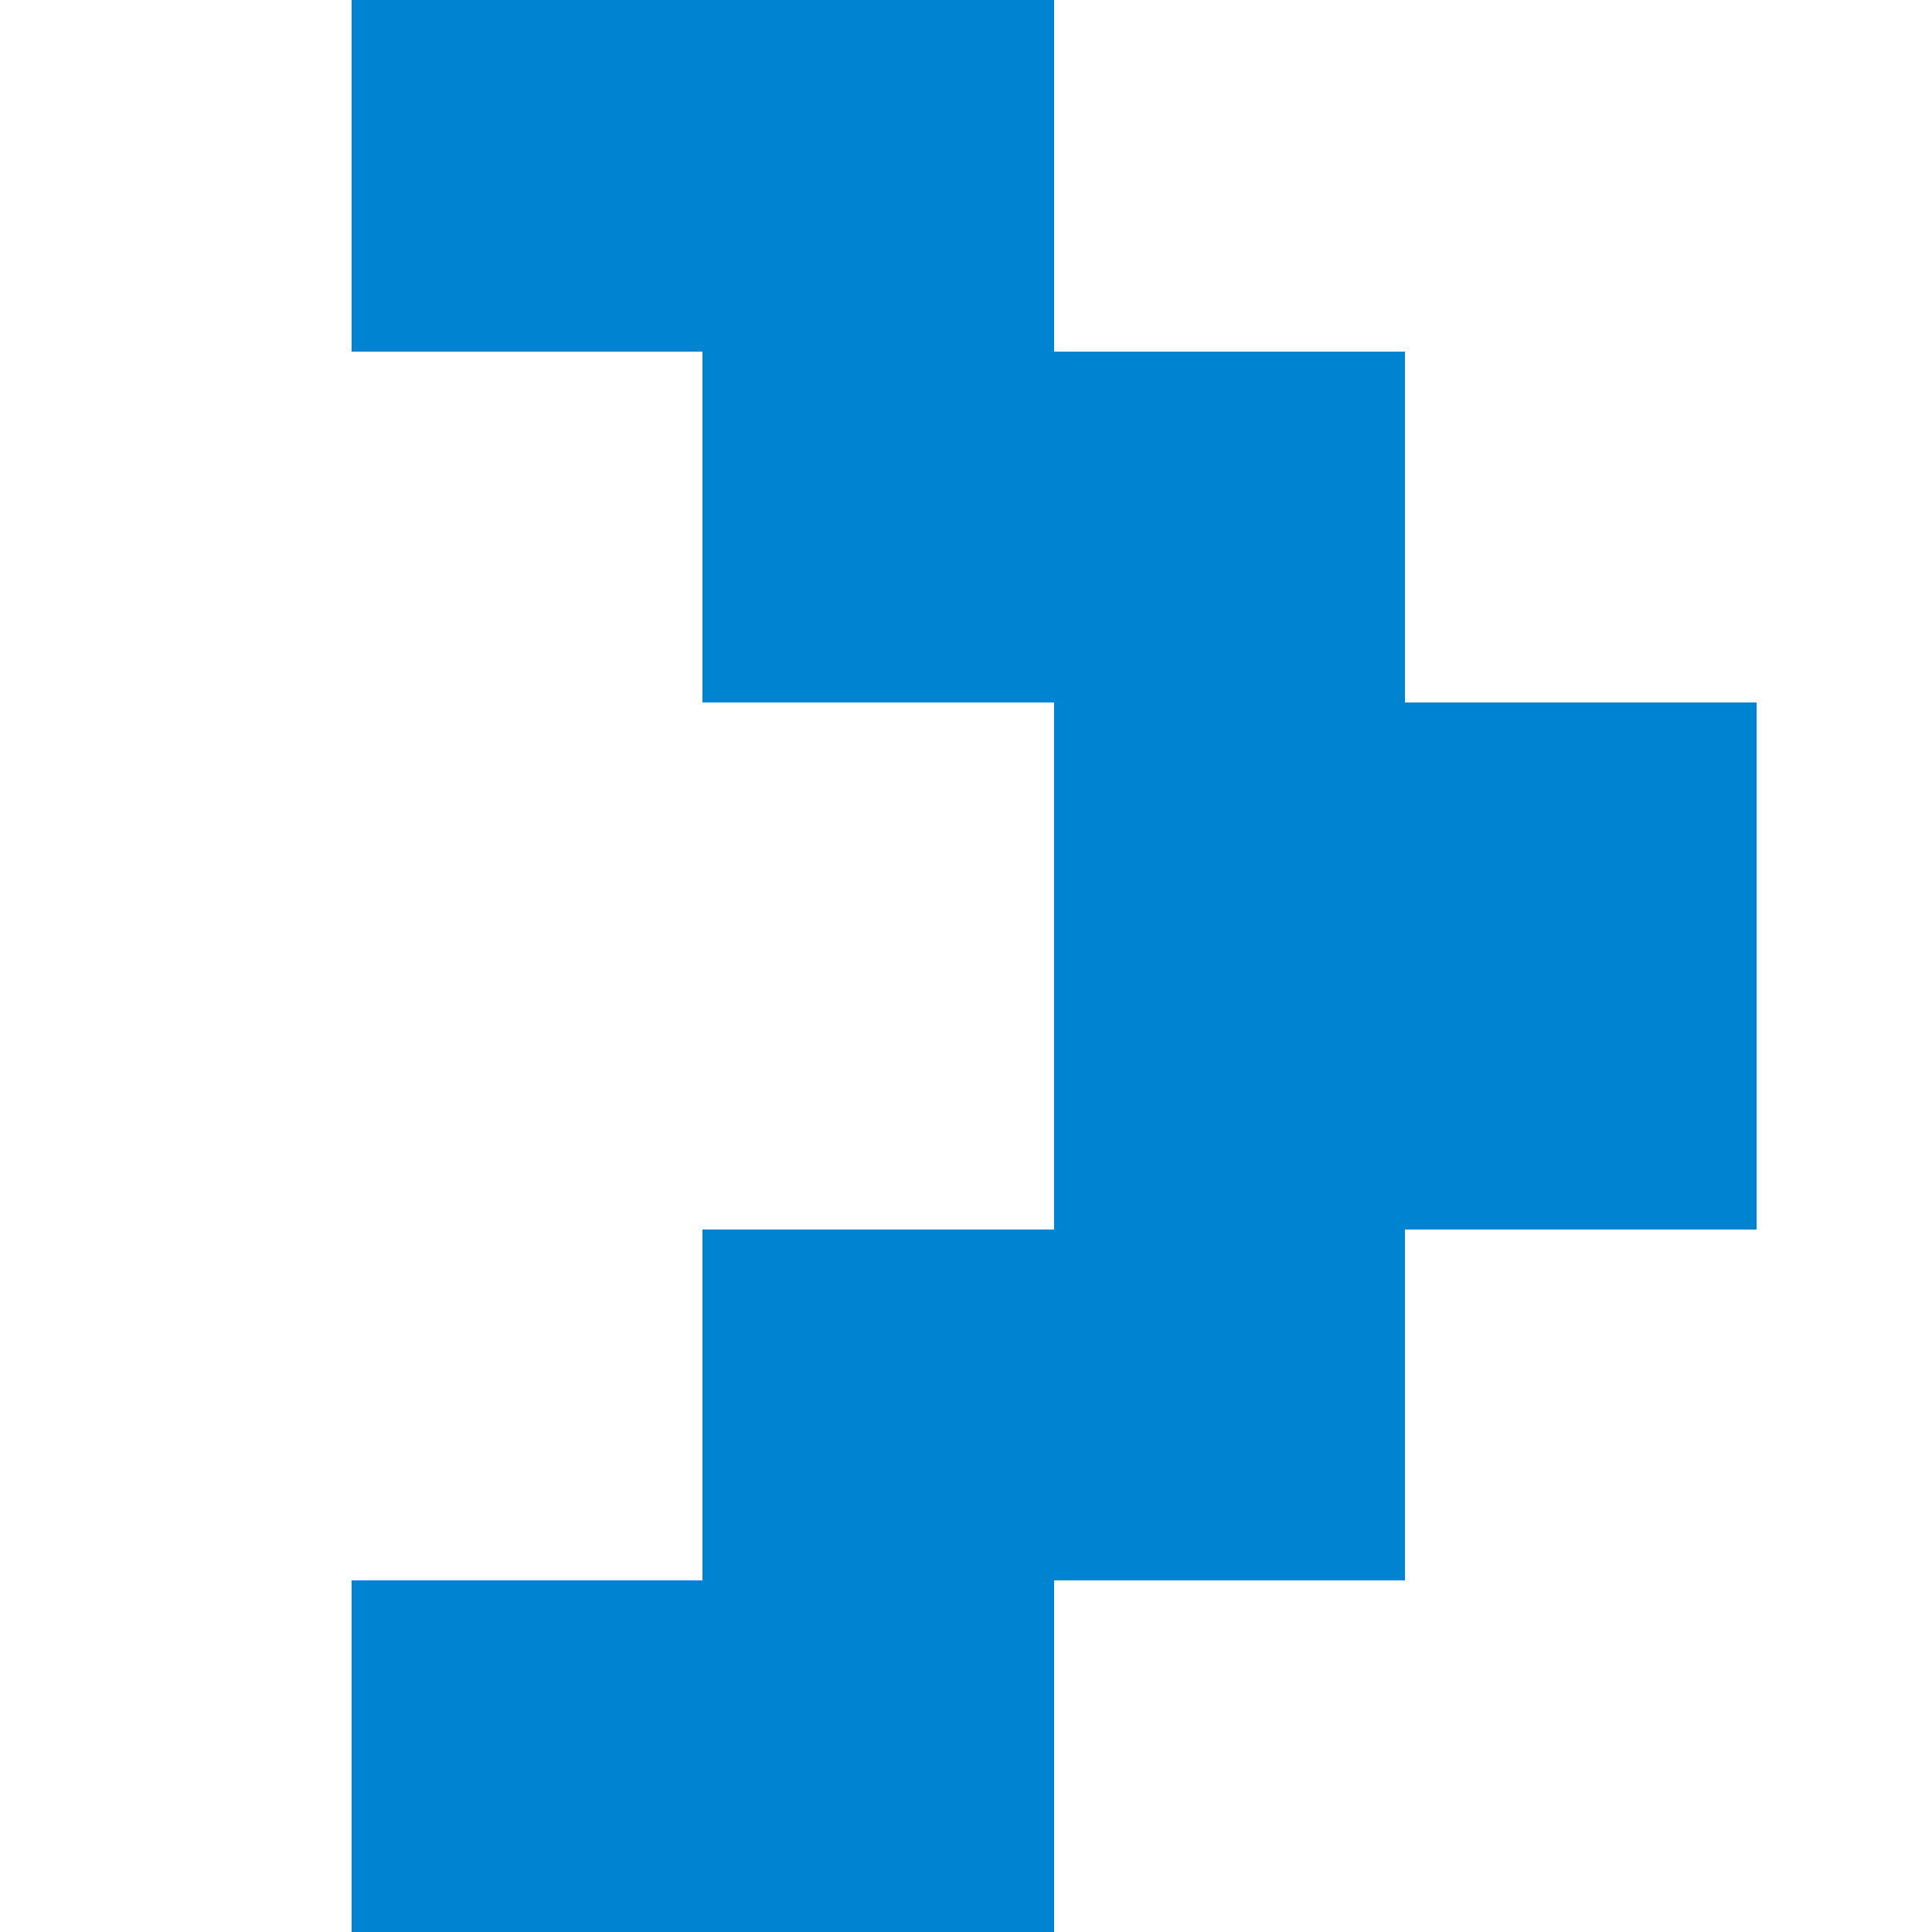
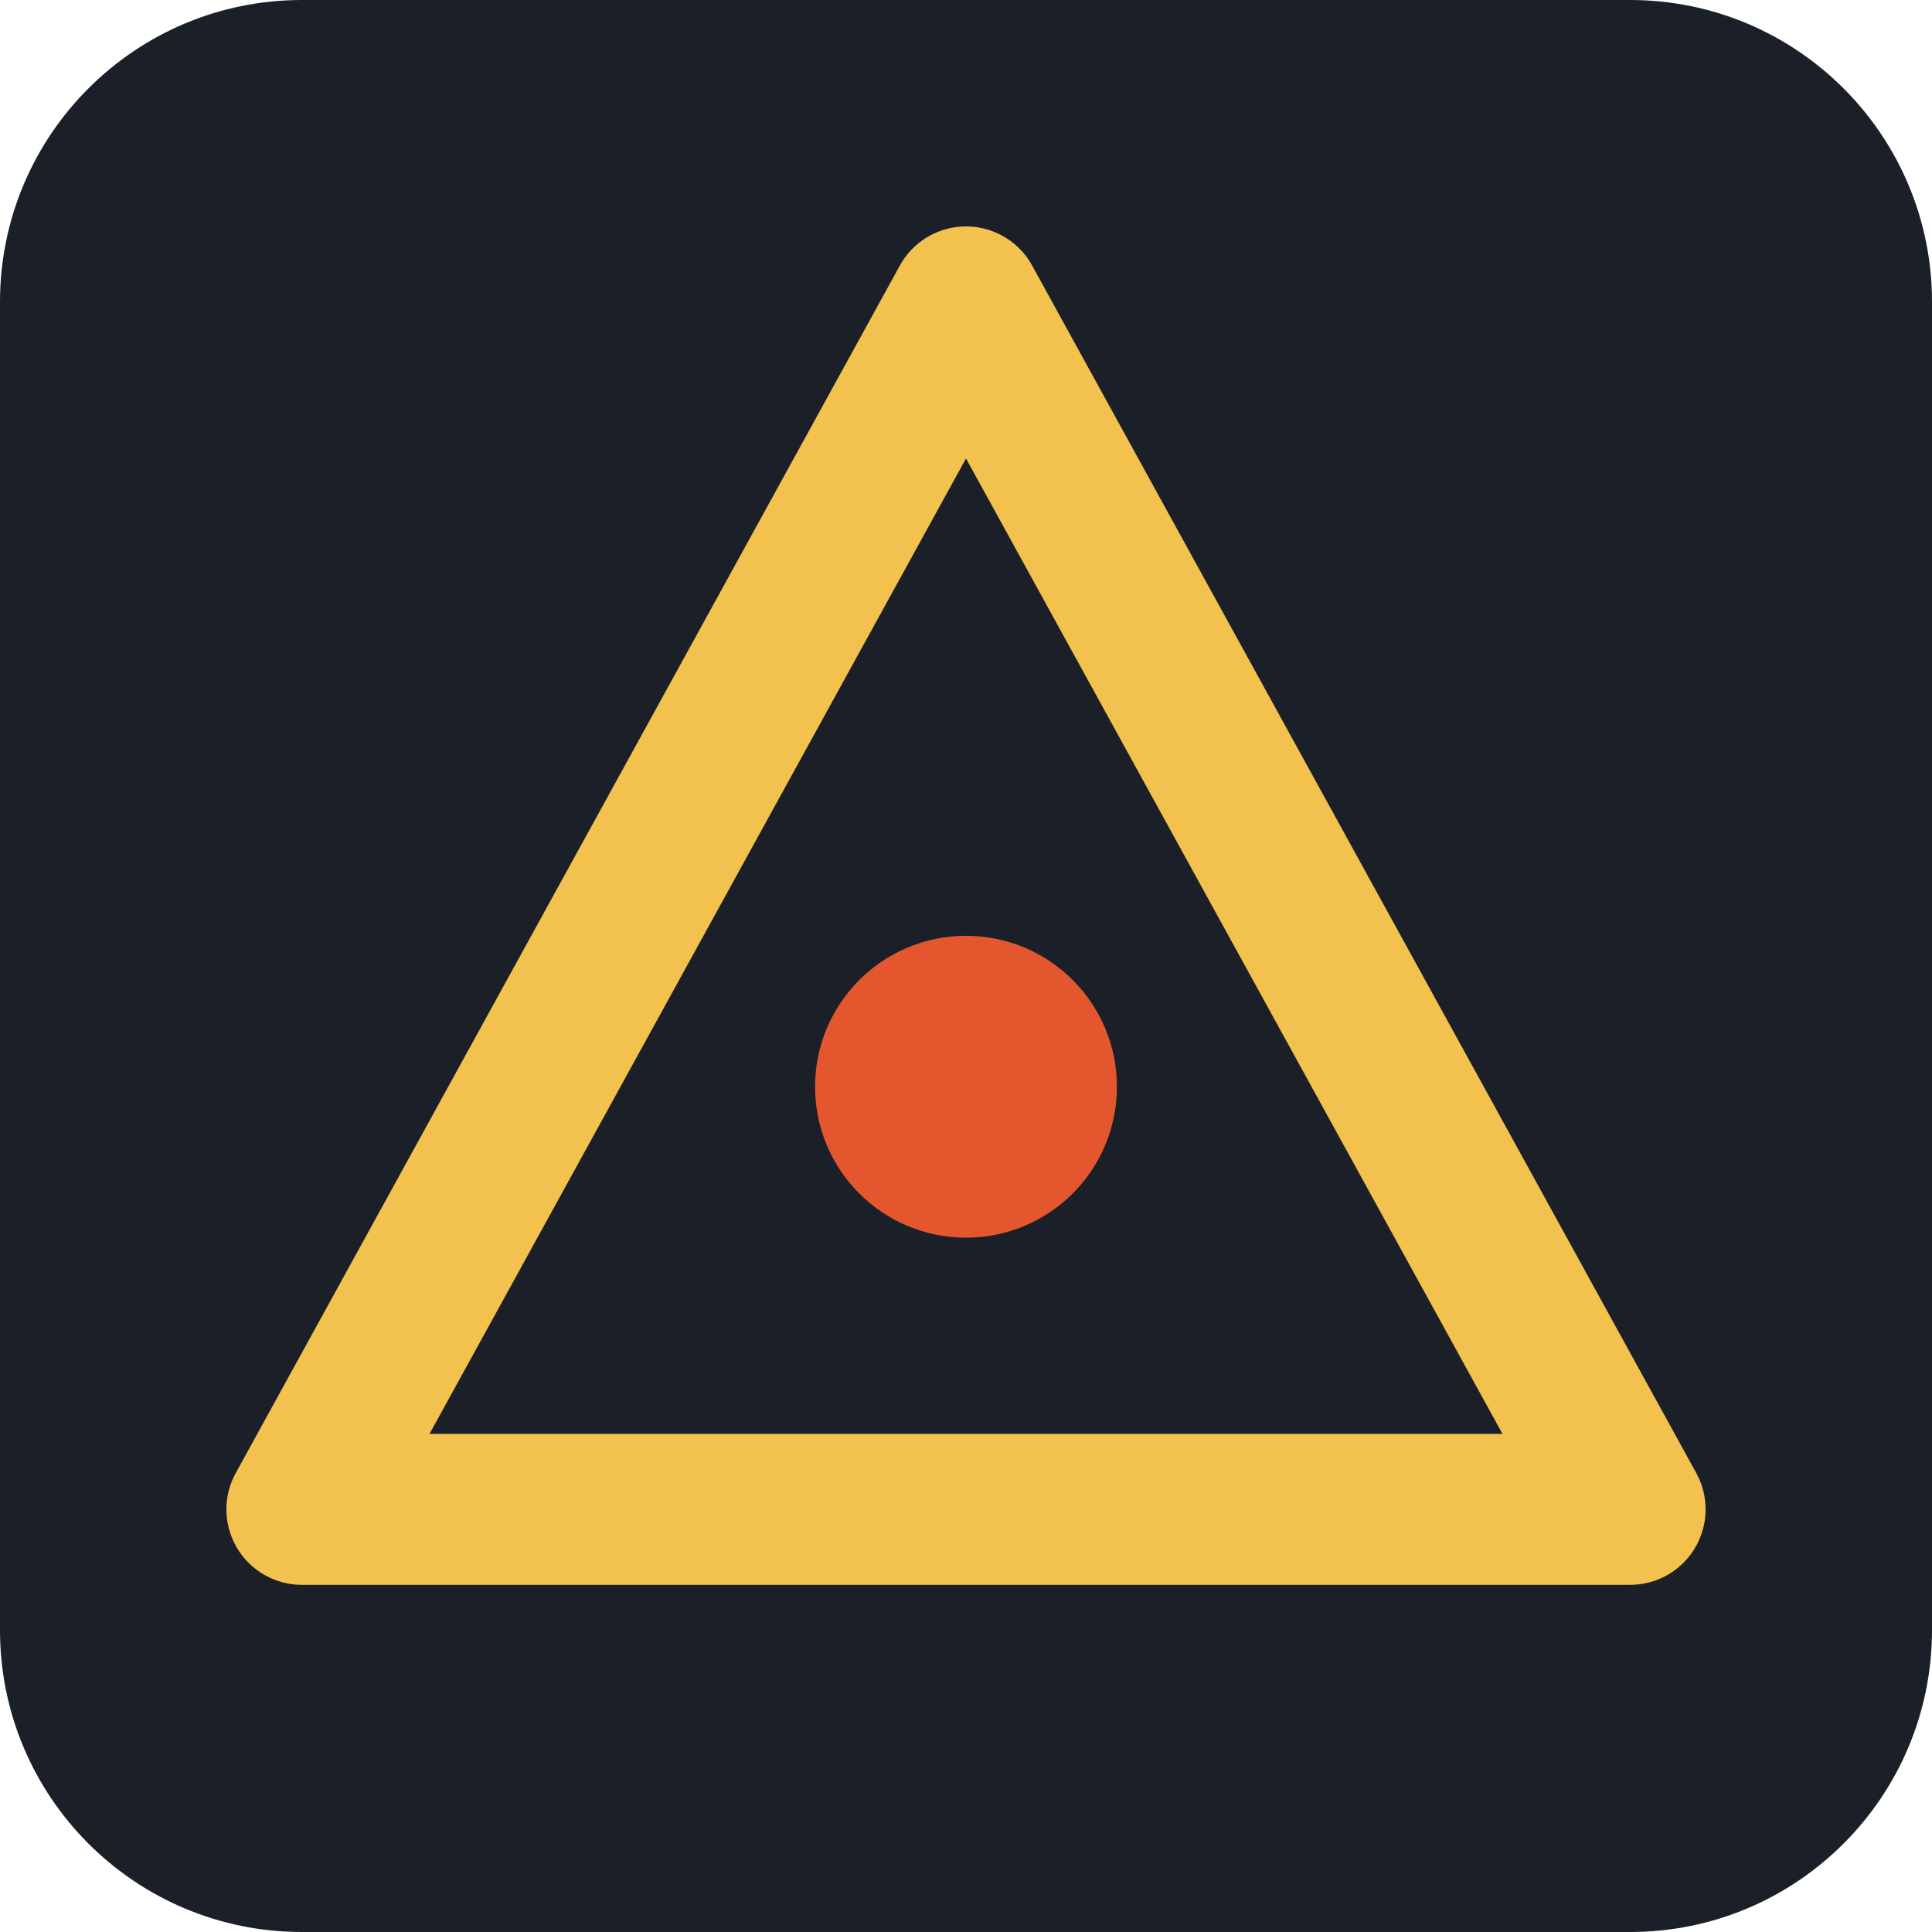
- <svg xmlns="http://www.w3.org/2000/svg" id="warship" version="1.1" viewBox="0 0 11 11">
-   <defs>
-     <style>
-       .st0 {
-         fill: none;
-       }
- 
-       .st1 {
-         fill: #0084d1;
-       }
-     </style>
-   </defs>
-   <rect id="_x36_-1" class="st0" x="10" y="5" width="1" height="1" shape-rendering="crispEdges" />
-   <rect id="_x33_-2" class="st0" x="9" y="2" width="1" height="1" shape-rendering="crispEdges" />
-   <rect id="_x34_-2" class="st0" x="9" y="3" width="1" height="1" shape-rendering="crispEdges" />
-   <rect id="_x35_-2" class="st1" x="9" y="4" width="1" height="1" shape-rendering="crispEdges" />
-   <rect id="_x36_-2" class="st1" x="9" y="5" width="1" height="1" shape-rendering="crispEdges" />
-   <rect id="_x37_-2" class="st1" x="9" y="6" width="1" height="1" shape-rendering="crispEdges" />
-   <rect id="_x38_-2" class="st0" x="9" y="7" width="1" height="1" shape-rendering="crispEdges" />
-   <rect id="_x39_-2" class="st0" x="9" y="8" width="1" height="1" shape-rendering="crispEdges" />
-   <rect id="_x33_-21" class="st0" x="10" y="2" width="1" height="1" shape-rendering="crispEdges" />
-   <rect id="_x34_-21" class="st0" x="10" y="3" width="1" height="1" shape-rendering="crispEdges" />
-   <rect id="_x35_-21" class="st0" x="10" y="4" width="1" height="1" shape-rendering="crispEdges" />
-   <rect id="_x37_-21" class="st0" x="10" y="6" width="1" height="1" shape-rendering="crispEdges" />
-   <rect id="_x38_-21" class="st0" x="10" y="7" width="1" height="1" shape-rendering="crispEdges" />
-   <rect id="_x39_-21" class="st0" x="10" y="8" width="1" height="1" shape-rendering="crispEdges" />
-   <rect id="_x32_-3" class="st0" x="8" y="1" width="1" height="1" shape-rendering="crispEdges" />
-   <rect id="_x33_-3" class="st0" x="8" y="2" width="1" height="1" shape-rendering="crispEdges" />
-   <rect id="_x34_-3" class="st0" x="8" y="3" width="1" height="1" shape-rendering="crispEdges" />
-   <rect id="_x35_-3" class="st1" x="8" y="4" width="1" height="1" shape-rendering="crispEdges" />
-   <rect id="_x36_-3" class="st1" x="8" y="5" width="1" height="1" shape-rendering="crispEdges" />
-   <rect id="_x37_-3" class="st1" x="8" y="6" width="1" height="1" shape-rendering="crispEdges" />
-   <rect id="_x38_-3" class="st0" x="8" y="7" width="1" height="1" shape-rendering="crispEdges" />
-   <rect id="_x39_-3" class="st0" x="8" y="8" width="1" height="1" shape-rendering="crispEdges" />
-   <rect id="_x31_0-3" class="st0" x="8" y="9" width="1" height="1" shape-rendering="crispEdges" />
-   <rect id="_x32_-4" class="st0" x="7" y="1" width="1" height="1" shape-rendering="crispEdges" />
-   <rect id="_x33_-4" class="st1" x="7" y="2" width="1" height="1" shape-rendering="crispEdges" />
-   <rect id="_x34_-4" class="st1" x="7" y="3" width="1" height="1" shape-rendering="crispEdges" />
-   <rect id="_x35_-4" class="st1" x="7" y="4" width="1" height="1" shape-rendering="crispEdges" />
-   <rect id="_x36_-4" class="st1" x="7" y="5" width="1" height="1" shape-rendering="crispEdges" />
-   <rect id="_x37_-4" class="st1" x="7" y="6" width="1" height="1" shape-rendering="crispEdges" />
-   <rect id="_x38_-4" class="st1" x="7" y="7" width="1" height="1" shape-rendering="crispEdges" />
-   <rect id="_x39_-4" class="st1" x="7" y="8" width="1" height="1" shape-rendering="crispEdges" />
-   <rect id="_x31_0-4" class="st0" x="7" y="9" width="1" height="1" shape-rendering="crispEdges" />
-   <rect id="_x32_-5" class="st0" x="6" y="1" width="1" height="1" shape-rendering="crispEdges" />
-   <rect id="_x33_-5" class="st1" x="6" y="2" width="1" height="1" shape-rendering="crispEdges" />
-   <rect id="_x34_-5" class="st1" x="6" y="3" width="1" height="1" shape-rendering="crispEdges" />
-   <rect id="_x35_-5" class="st1" x="6" y="4" width="1" height="1" shape-rendering="crispEdges" />
-   <rect id="_x36_-5" class="st1" x="6" y="5" width="1" height="1" shape-rendering="crispEdges" />
-   <rect id="_x37_-5" class="st1" x="6" y="6" width="1" height="1" shape-rendering="crispEdges" />
-   <rect id="_x38_-5" class="st1" x="6" y="7" width="1" height="1" shape-rendering="crispEdges" />
-   <rect id="_x39_-5" class="st1" x="6" y="8" width="1" height="1" shape-rendering="crispEdges" />
-   <rect id="_x31_0-5" class="st0" x="6" y="9" width="1" height="1" shape-rendering="crispEdges" />
-   <rect id="_x31_-6" class="st1" x="5" width="1" height="1" shape-rendering="crispEdges" />
-   <rect id="_x32_-6" class="st1" x="5" y="1" width="1" height="1" shape-rendering="crispEdges" />
-   <rect id="_x33_-6" class="st1" x="5" y="2" width="1" height="1" shape-rendering="crispEdges" />
-   <rect id="_x34_-6" class="st1" x="5" y="3" width="1" height="1" shape-rendering="crispEdges" />
-   <rect id="_x35_-6" class="st0" x="5" y="4" width="1" height="1" shape-rendering="crispEdges" />
-   <rect id="_x36_-6" class="st0" x="5" y="5" width="1" height="1" shape-rendering="crispEdges" />
-   <rect id="_x37_-6" class="st0" x="5" y="6" width="1" height="1" shape-rendering="crispEdges" />
-   <rect id="_x38_-6" class="st1" x="5" y="7" width="1" height="1" shape-rendering="crispEdges" />
-   <rect id="_x39_-6" class="st1" x="5" y="8" width="1" height="1" shape-rendering="crispEdges" />
-   <rect id="_x31_0-6" class="st1" x="5" y="9" width="1" height="1" shape-rendering="crispEdges" />
-   <rect id="_x31_1-6" class="st1" x="5" y="10" width="1" height="1" shape-rendering="crispEdges" />
-   <rect id="_x32_-7" class="st1" x="4" y="1" width="1" height="1" shape-rendering="crispEdges" />
-   <rect id="_x33_-7" class="st1" x="4" y="2" width="1" height="1" shape-rendering="crispEdges" />
-   <rect id="_x34_-7" class="st1" x="4" y="3" width="1" height="1" shape-rendering="crispEdges" />
-   <rect id="_x35_-7" class="st0" x="4" y="4" width="1" height="1" shape-rendering="crispEdges" />
-   <rect id="_x36_-7" class="st0" x="4" y="5" width="1" height="1" shape-rendering="crispEdges" />
-   <rect id="_x37_-7" class="st0" x="4" y="6" width="1" height="1" shape-rendering="crispEdges" />
-   <rect id="_x38_-7" class="st1" x="4" y="7" width="1" height="1" shape-rendering="crispEdges" />
-   <rect id="_x39_-7" class="st1" x="4" y="8" width="1" height="1" shape-rendering="crispEdges" />
-   <rect id="_x31_0-7" class="st1" x="4" y="9" width="1" height="1" shape-rendering="crispEdges" />
-   <rect id="_x32_-8" class="st1" x="3" y="1" width="1" height="1" shape-rendering="crispEdges" />
-   <rect id="_x32_-81" class="st0" x="3" y="2" width="1" height="1" shape-rendering="crispEdges" />
-   <rect id="_x34_-8" class="st0" x="3" y="3" width="1" height="1" shape-rendering="crispEdges" />
-   <rect id="_x35_-8" class="st0" x="3" y="4" width="1" height="1" shape-rendering="crispEdges" />
-   <rect id="_x36_-8" class="st0" x="3" y="5" width="1" height="1" shape-rendering="crispEdges" />
-   <rect id="_x37_-8" class="st0" x="3" y="6" width="1" height="1" shape-rendering="crispEdges" />
-   <rect id="_x38_-8" class="st0" x="3" y="7" width="1" height="1" shape-rendering="crispEdges" />
-   <rect id="_x39_-8" class="st0" x="3" y="8" width="1" height="1" shape-rendering="crispEdges" />
-   <rect id="_x31_0-8" class="st1" x="3" y="9" width="1" height="1" shape-rendering="crispEdges" />
-   <rect id="_x32_-9" class="st1" x="2" y="1" width="1" height="1" shape-rendering="crispEdges" />
-   <rect id="_x33_-9" class="st0" x="2" y="2" width="1" height="1" shape-rendering="crispEdges" />
-   <rect id="_x34_-9" class="st0" x="2" y="3" width="1" height="1" shape-rendering="crispEdges" />
-   <rect id="_x35_-9" class="st0" x="2" y="4" width="1" height="1" shape-rendering="crispEdges" />
-   <rect id="_x36_-9" class="st0" x="2" y="5" width="1" height="1" shape-rendering="crispEdges" />
-   <rect id="_x37_-9" class="st0" x="2" y="6" width="1" height="1" shape-rendering="crispEdges" />
-   <rect id="_x38_-9" class="st0" x="2" y="7" width="1" height="1" shape-rendering="crispEdges" />
-   <rect id="_x39_-9" class="st0" x="2" y="8" width="1" height="1" shape-rendering="crispEdges" />
-   <rect id="_x31_0-9" class="st1" x="2" y="9" width="1" height="1" shape-rendering="crispEdges" />
-   <rect id="_x33_-10" class="st0" x="1" y="2" width="1" height="1" shape-rendering="crispEdges" />
-   <rect id="_x34_-10" class="st0" x="1" y="3" width="1" height="1" shape-rendering="crispEdges" />
-   <rect id="_x35_-10" class="st0" x="1" y="4" width="1" height="1" shape-rendering="crispEdges" />
-   <rect id="_x36_-10" class="st0" x="1" y="5" width="1" height="1" shape-rendering="crispEdges" />
-   <rect id="_x37_-10" class="st0" x="1" y="6" width="1" height="1" shape-rendering="crispEdges" />
-   <rect id="_x38_-10" class="st0" x="1" y="7" width="1" height="1" shape-rendering="crispEdges" />
-   <rect id="_x39_-10" class="st0" x="1" y="8" width="1" height="1" shape-rendering="crispEdges" />
-   <rect id="_x33_-101" class="st0" y="2" width="1" height="1" shape-rendering="crispEdges" />
-   <rect id="_x33_-22" class="st0" x="9" y="1" width="1" height="1" shape-rendering="crispEdges" />
-   <rect id="_x33_-23" class="st0" x="10" y="1" width="1" height="1" shape-rendering="crispEdges" />
-   <rect id="_x33_-102" class="st0" x="1" y="1" width="1" height="1" shape-rendering="crispEdges" />
-   <rect id="_x33_-103" class="st0" y="1" width="1" height="1" shape-rendering="crispEdges" />
-   <rect id="_x32_-31" class="st0" x="8" width="1" height="1" shape-rendering="crispEdges" />
-   <rect id="_x32_-41" class="st0" x="7" width="1" height="1" shape-rendering="crispEdges" />
-   <rect id="_x32_-51" class="st0" x="6" width="1" height="1" shape-rendering="crispEdges" />
-   <rect id="_x32_-71" class="st1" x="4" width="1" height="1" shape-rendering="crispEdges" />
-   <rect id="_x32_-82" class="st1" x="3" width="1" height="1" shape-rendering="crispEdges" />
-   <rect id="_x32_-91" class="st1" x="2" width="1" height="1" shape-rendering="crispEdges" />
-   <rect id="_x33_-24" class="st0" x="9" width="1" height="1" shape-rendering="crispEdges" />
-   <rect id="_x33_-25" class="st0" x="10" width="1" height="1" shape-rendering="crispEdges" />
-   <rect id="_x33_-104" class="st0" x="1" width="1" height="1" shape-rendering="crispEdges" />
-   <rect id="_x33_-105" class="st0" width="1" height="1" shape-rendering="crispEdges" />
-   <rect id="_x33_-106" class="st0" width="11" height="11" shape-rendering="crispEdges" />
-   <rect id="_x34_-101" class="st0" y="3" width="1" height="1" shape-rendering="crispEdges" />
-   <rect id="_x35_-101" class="st0" y="4" width="1" height="1" shape-rendering="crispEdges" />
-   <rect id="_x37_-101" class="st0" y="6" width="1" height="1" shape-rendering="crispEdges" />
-   <rect id="_x38_-101" class="st0" y="7" width="1" height="1" shape-rendering="crispEdges" />
-   <rect id="_x39_-101" class="st0" y="8" width="1" height="1" shape-rendering="crispEdges" />
-   <rect id="_x39_-22" class="st0" x="9" y="9" width="1" height="1" shape-rendering="crispEdges" />
-   <rect id="_x39_-23" class="st0" x="10" y="9" width="1" height="1" shape-rendering="crispEdges" />
-   <rect id="_x39_-102" class="st0" x="1" y="9" width="1" height="1" shape-rendering="crispEdges" />
-   <rect id="_x39_-103" class="st0" y="9" width="1" height="1" shape-rendering="crispEdges" />
-   <rect id="_x31_0-31" class="st0" x="8" y="10" width="1" height="1" shape-rendering="crispEdges" />
-   <rect id="_x31_0-41" class="st0" x="7" y="10" width="1" height="1" shape-rendering="crispEdges" />
-   <rect id="_x31_0-51" class="st0" x="6" y="10" width="1" height="1" shape-rendering="crispEdges" />
-   <rect id="_x31_0-71" class="st1" x="4" y="10" width="1" height="1" shape-rendering="crispEdges" />
-   <rect id="_x31_0-81" class="st1" x="3" y="10" width="1" height="1" shape-rendering="crispEdges" />
-   <rect id="_x31_0-91" class="st1" x="2" y="10" width="1" height="1" shape-rendering="crispEdges" />
-   <rect id="_x39_-24" class="st0" x="9" y="10" width="1" height="1" shape-rendering="crispEdges" />
-   <rect id="_x39_-25" class="st0" x="10" y="10" width="1" height="1" shape-rendering="crispEdges" />
-   <rect id="_x39_-104" class="st0" x="1" y="10" width="1" height="1" shape-rendering="crispEdges" />
-   <rect id="_x39_-105" class="st0" y="10" width="1" height="1" shape-rendering="crispEdges" />
-   <rect id="_x36_-11" class="st0" y="5" width="1" height="1" shape-rendering="crispEdges" />
+ <svg xmlns="http://www.w3.org/2000/svg" width="64" height="64" viewBox="0 0 64 64">
+   <rect width="64" height="64" rx="10" fill="#1b1f27" />
+   <path d="M32 10 L54 50 L10 50 Z" fill="none" stroke="#f2c14e" stroke-width="5" stroke-linejoin="round" />
+   <circle cx="32" cy="36" r="5" fill="#e4572e" />
</svg>
